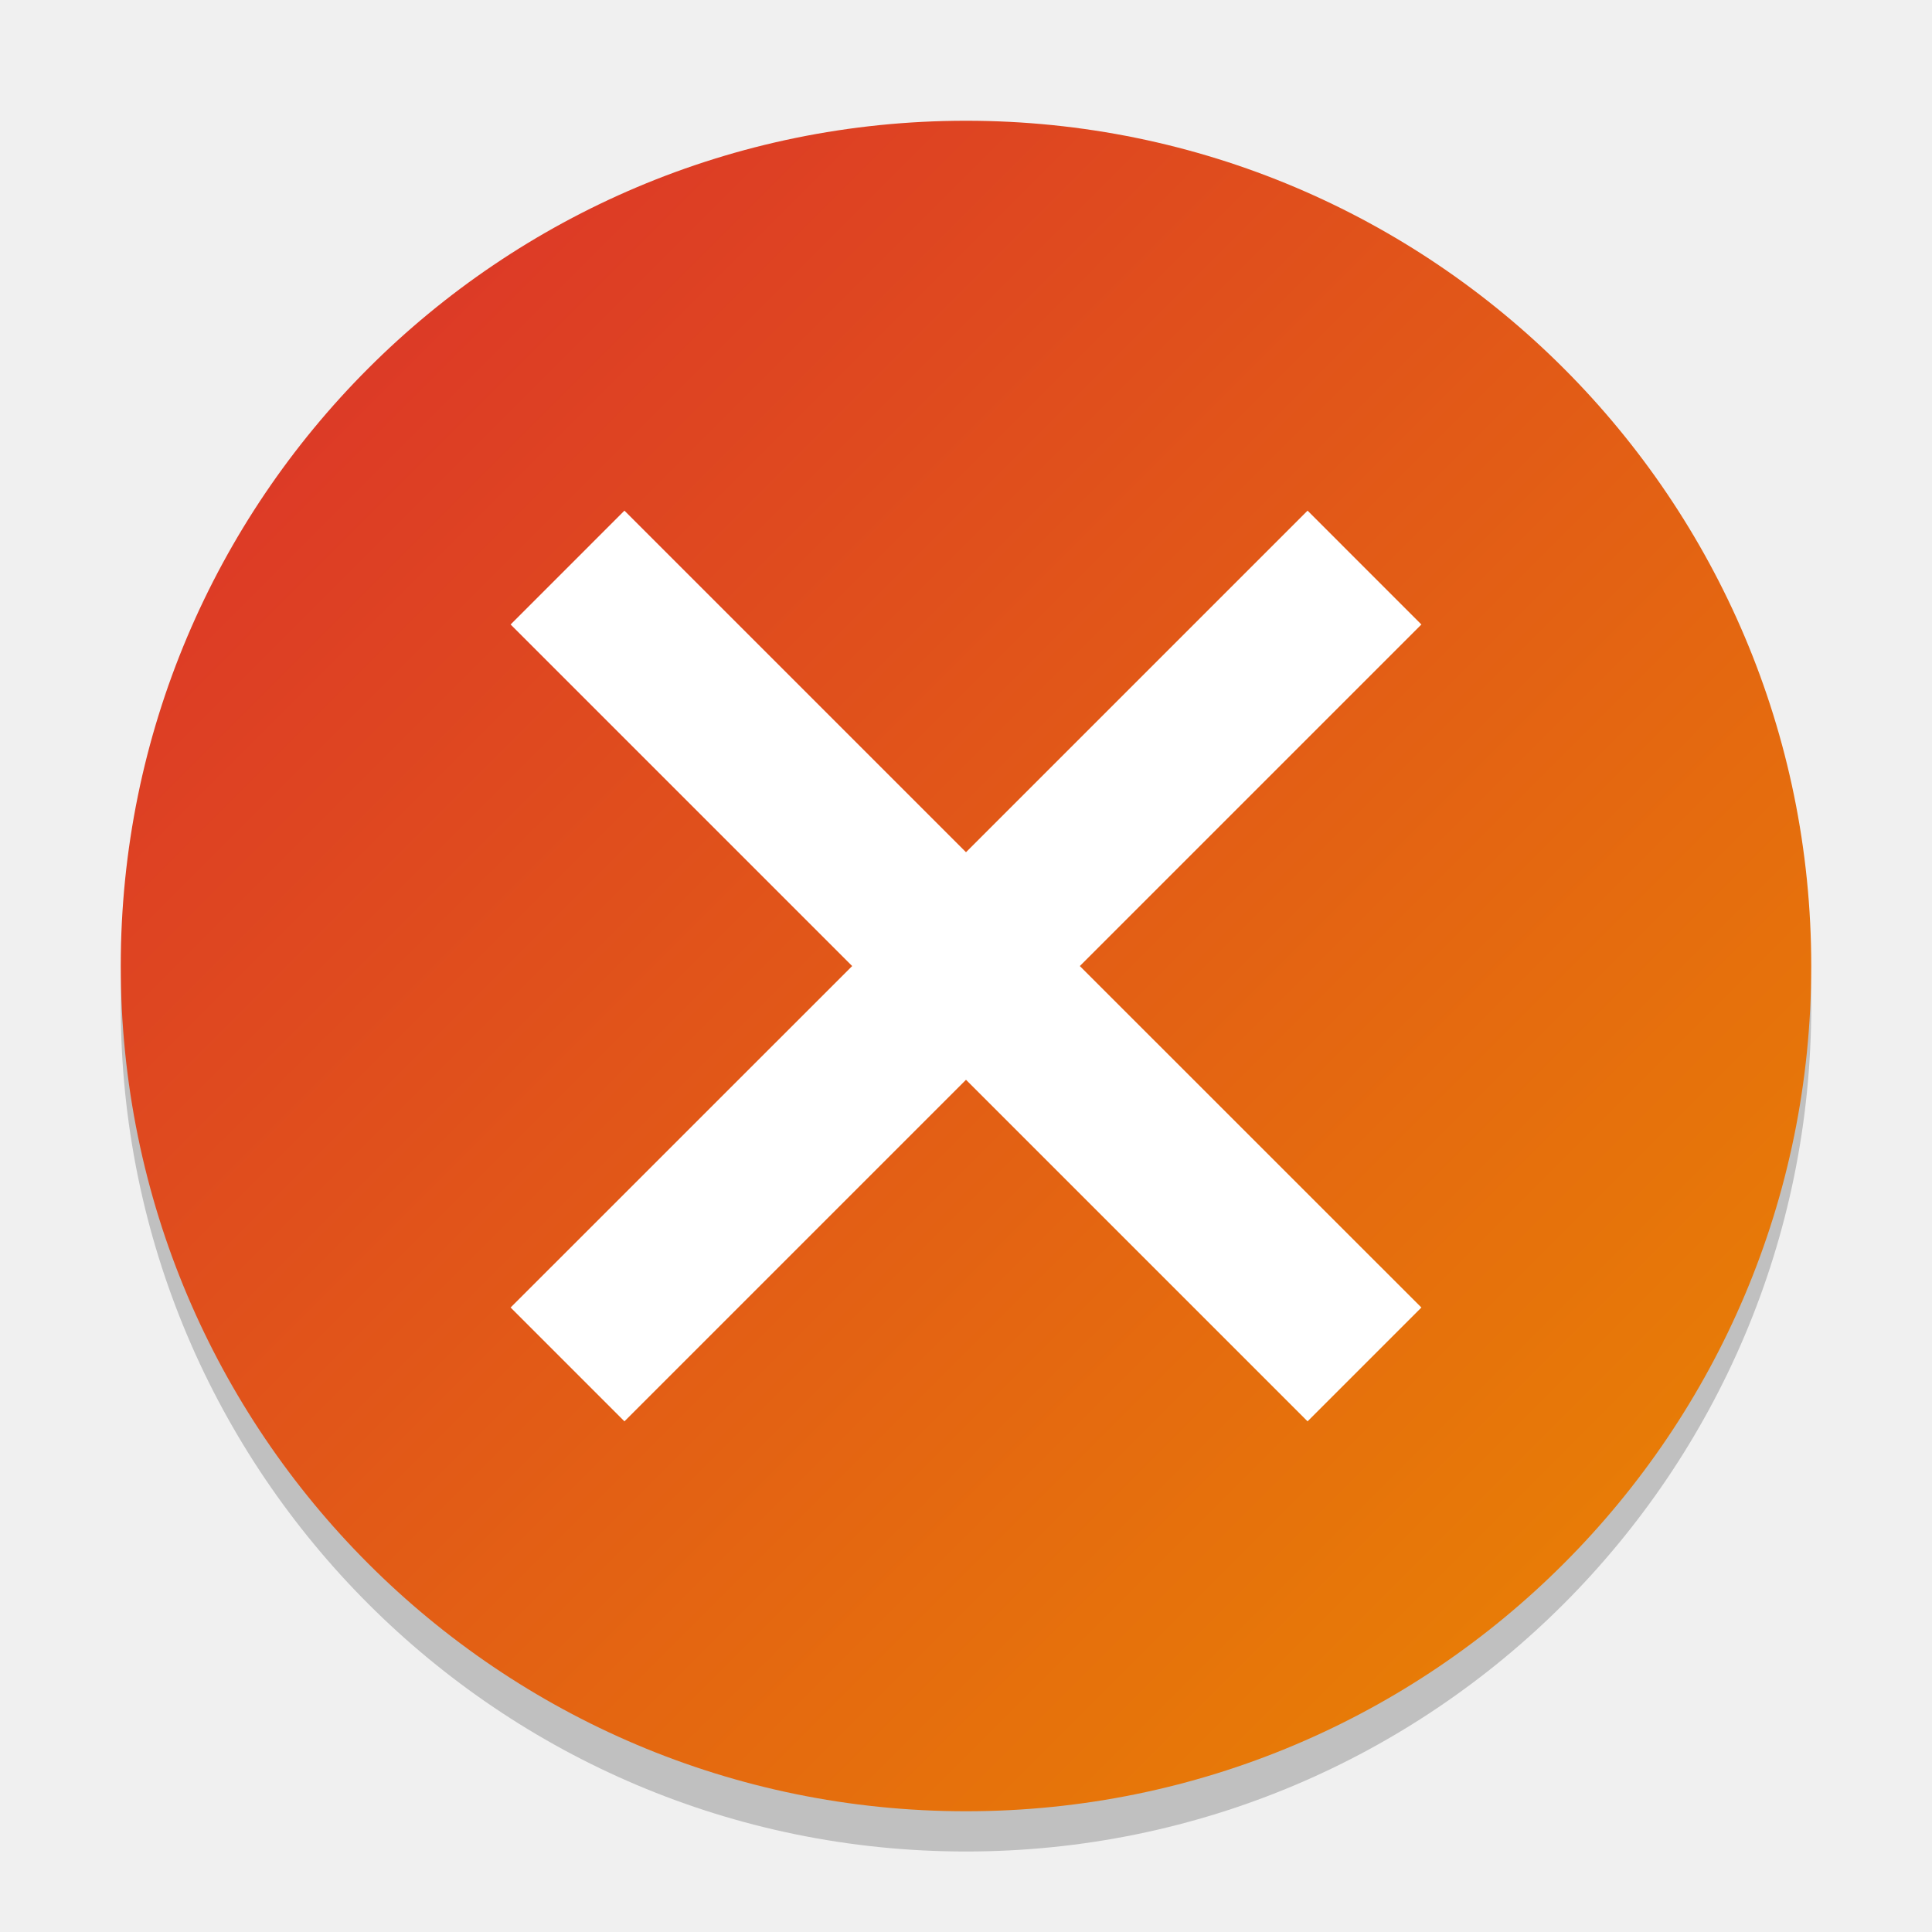
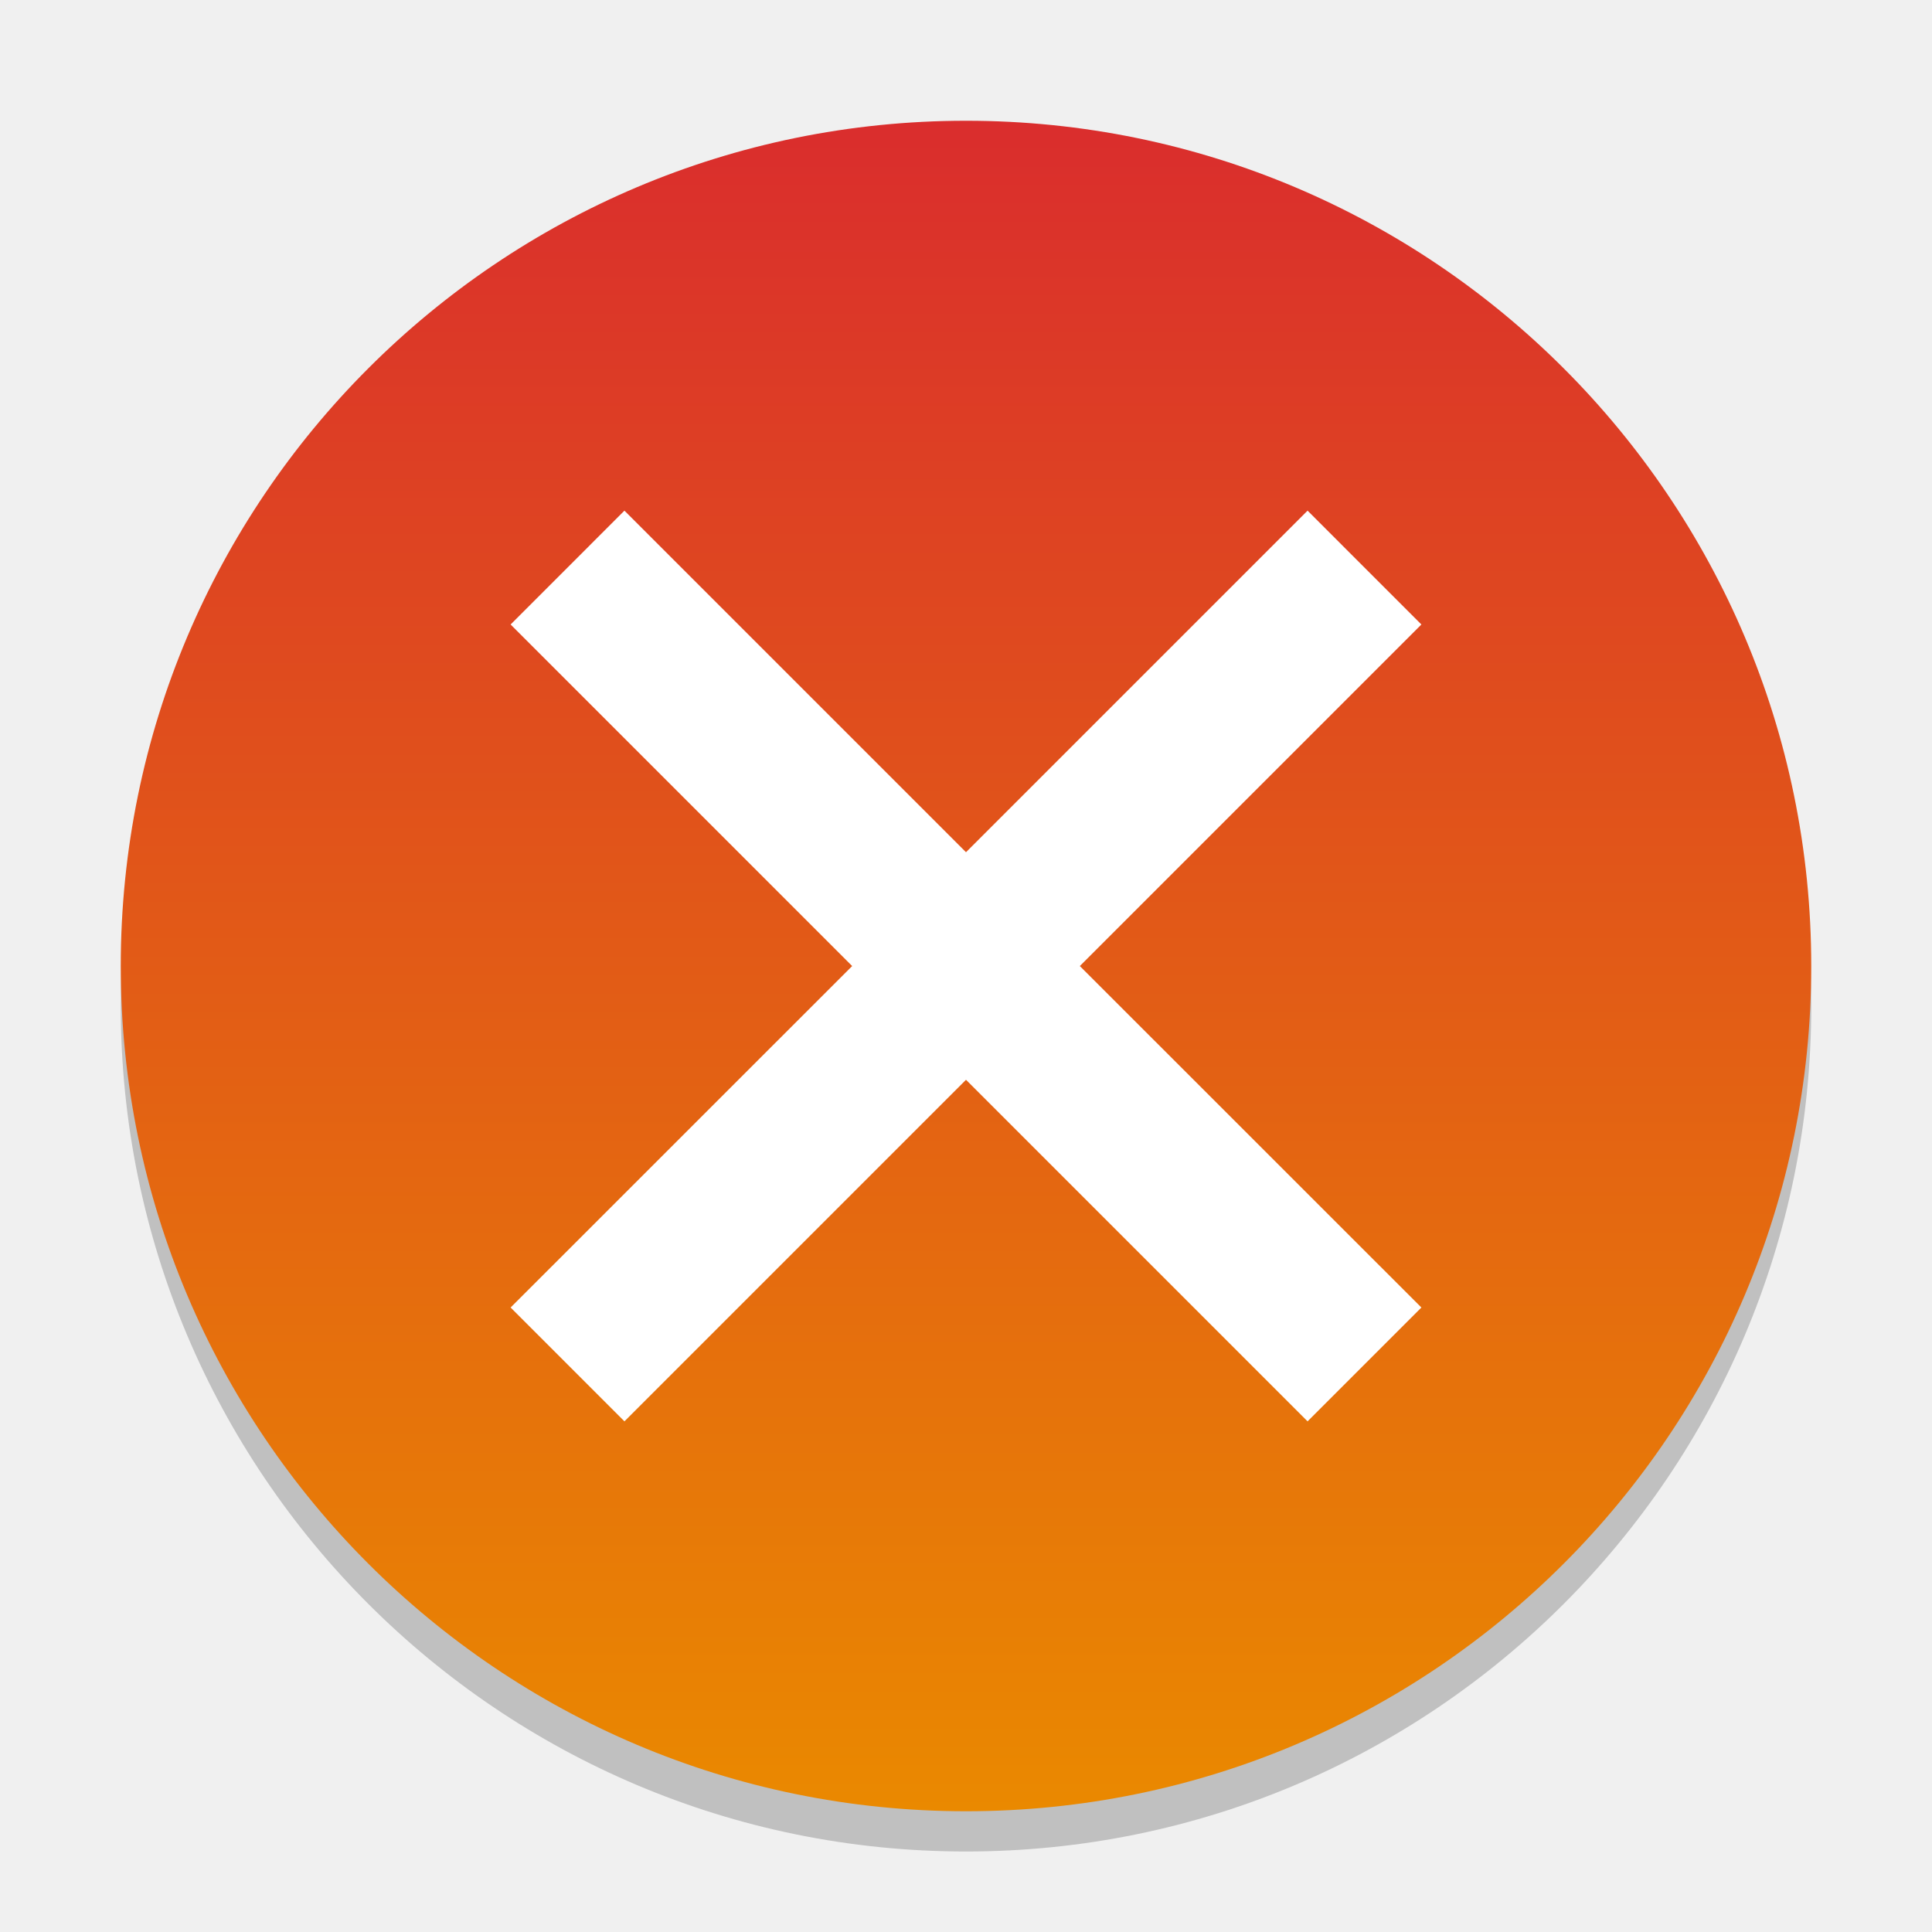
<svg xmlns="http://www.w3.org/2000/svg" xmlns:xlink="http://www.w3.org/1999/xlink" width="48" height="48" viewBox="0 0 48 48" version="1.1" id="svg5">
  <defs id="defs2">
-     <linearGradient xlink:href="#linearGradient5312" id="linearGradient2881" x1="3" y1="3" x2="29" y2="29" gradientUnits="userSpaceOnUse" gradientTransform="matrix(1.615385,0,0,1.615385,-1.846154,-1.846154)" />
+     <linearGradient xlink:href="#linearGradient5312" id="linearGradient2881" x1="16" y1="3" x2="16" y2="29" gradientUnits="userSpaceOnUse" gradientTransform="matrix(1.615385,0,0,1.615385,-1.846154,-1.846154)" />
    <linearGradient id="linearGradient5312">
      <stop style="stop-color:#da2d2d;stop-opacity:1;" offset="0" id="stop5308" />
      <stop style="stop-color:#ea8900;stop-opacity:1;" offset="1" id="stop5310" />
    </linearGradient>
  </defs>
  <circle style="opacity:0.2;fill:#000000;fill-opacity:1;stroke:none;stroke-width:3.231;stroke-linecap:round;stroke-linejoin:round;stroke-dasharray:none;stroke-opacity:1" id="path2871" cx="24" cy="25" r="21" />
  <circle style="opacity:1;fill:url(#linearGradient2881);fill-opacity:1;stroke:none;stroke-width:3.231;stroke-linecap:round;stroke-linejoin:round;stroke-dasharray:none;stroke-opacity:1" id="path2873" cx="24" cy="24" r="21" />
  <path d="m 35.314,15.515 -2.828,-2.828 -8.486,8.486 -8.486,-8.486 -2.828,2.828 8.486,8.486 -8.486,8.484 2.828,2.828 8.486,-8.486 8.486,8.486 2.828,-2.828 -8.486,-8.484 z" style="fill:#ffffff;fill-rule:evenodd;stroke-width:3.78;paint-order:fill markers stroke" id="path5343" />
</svg>
